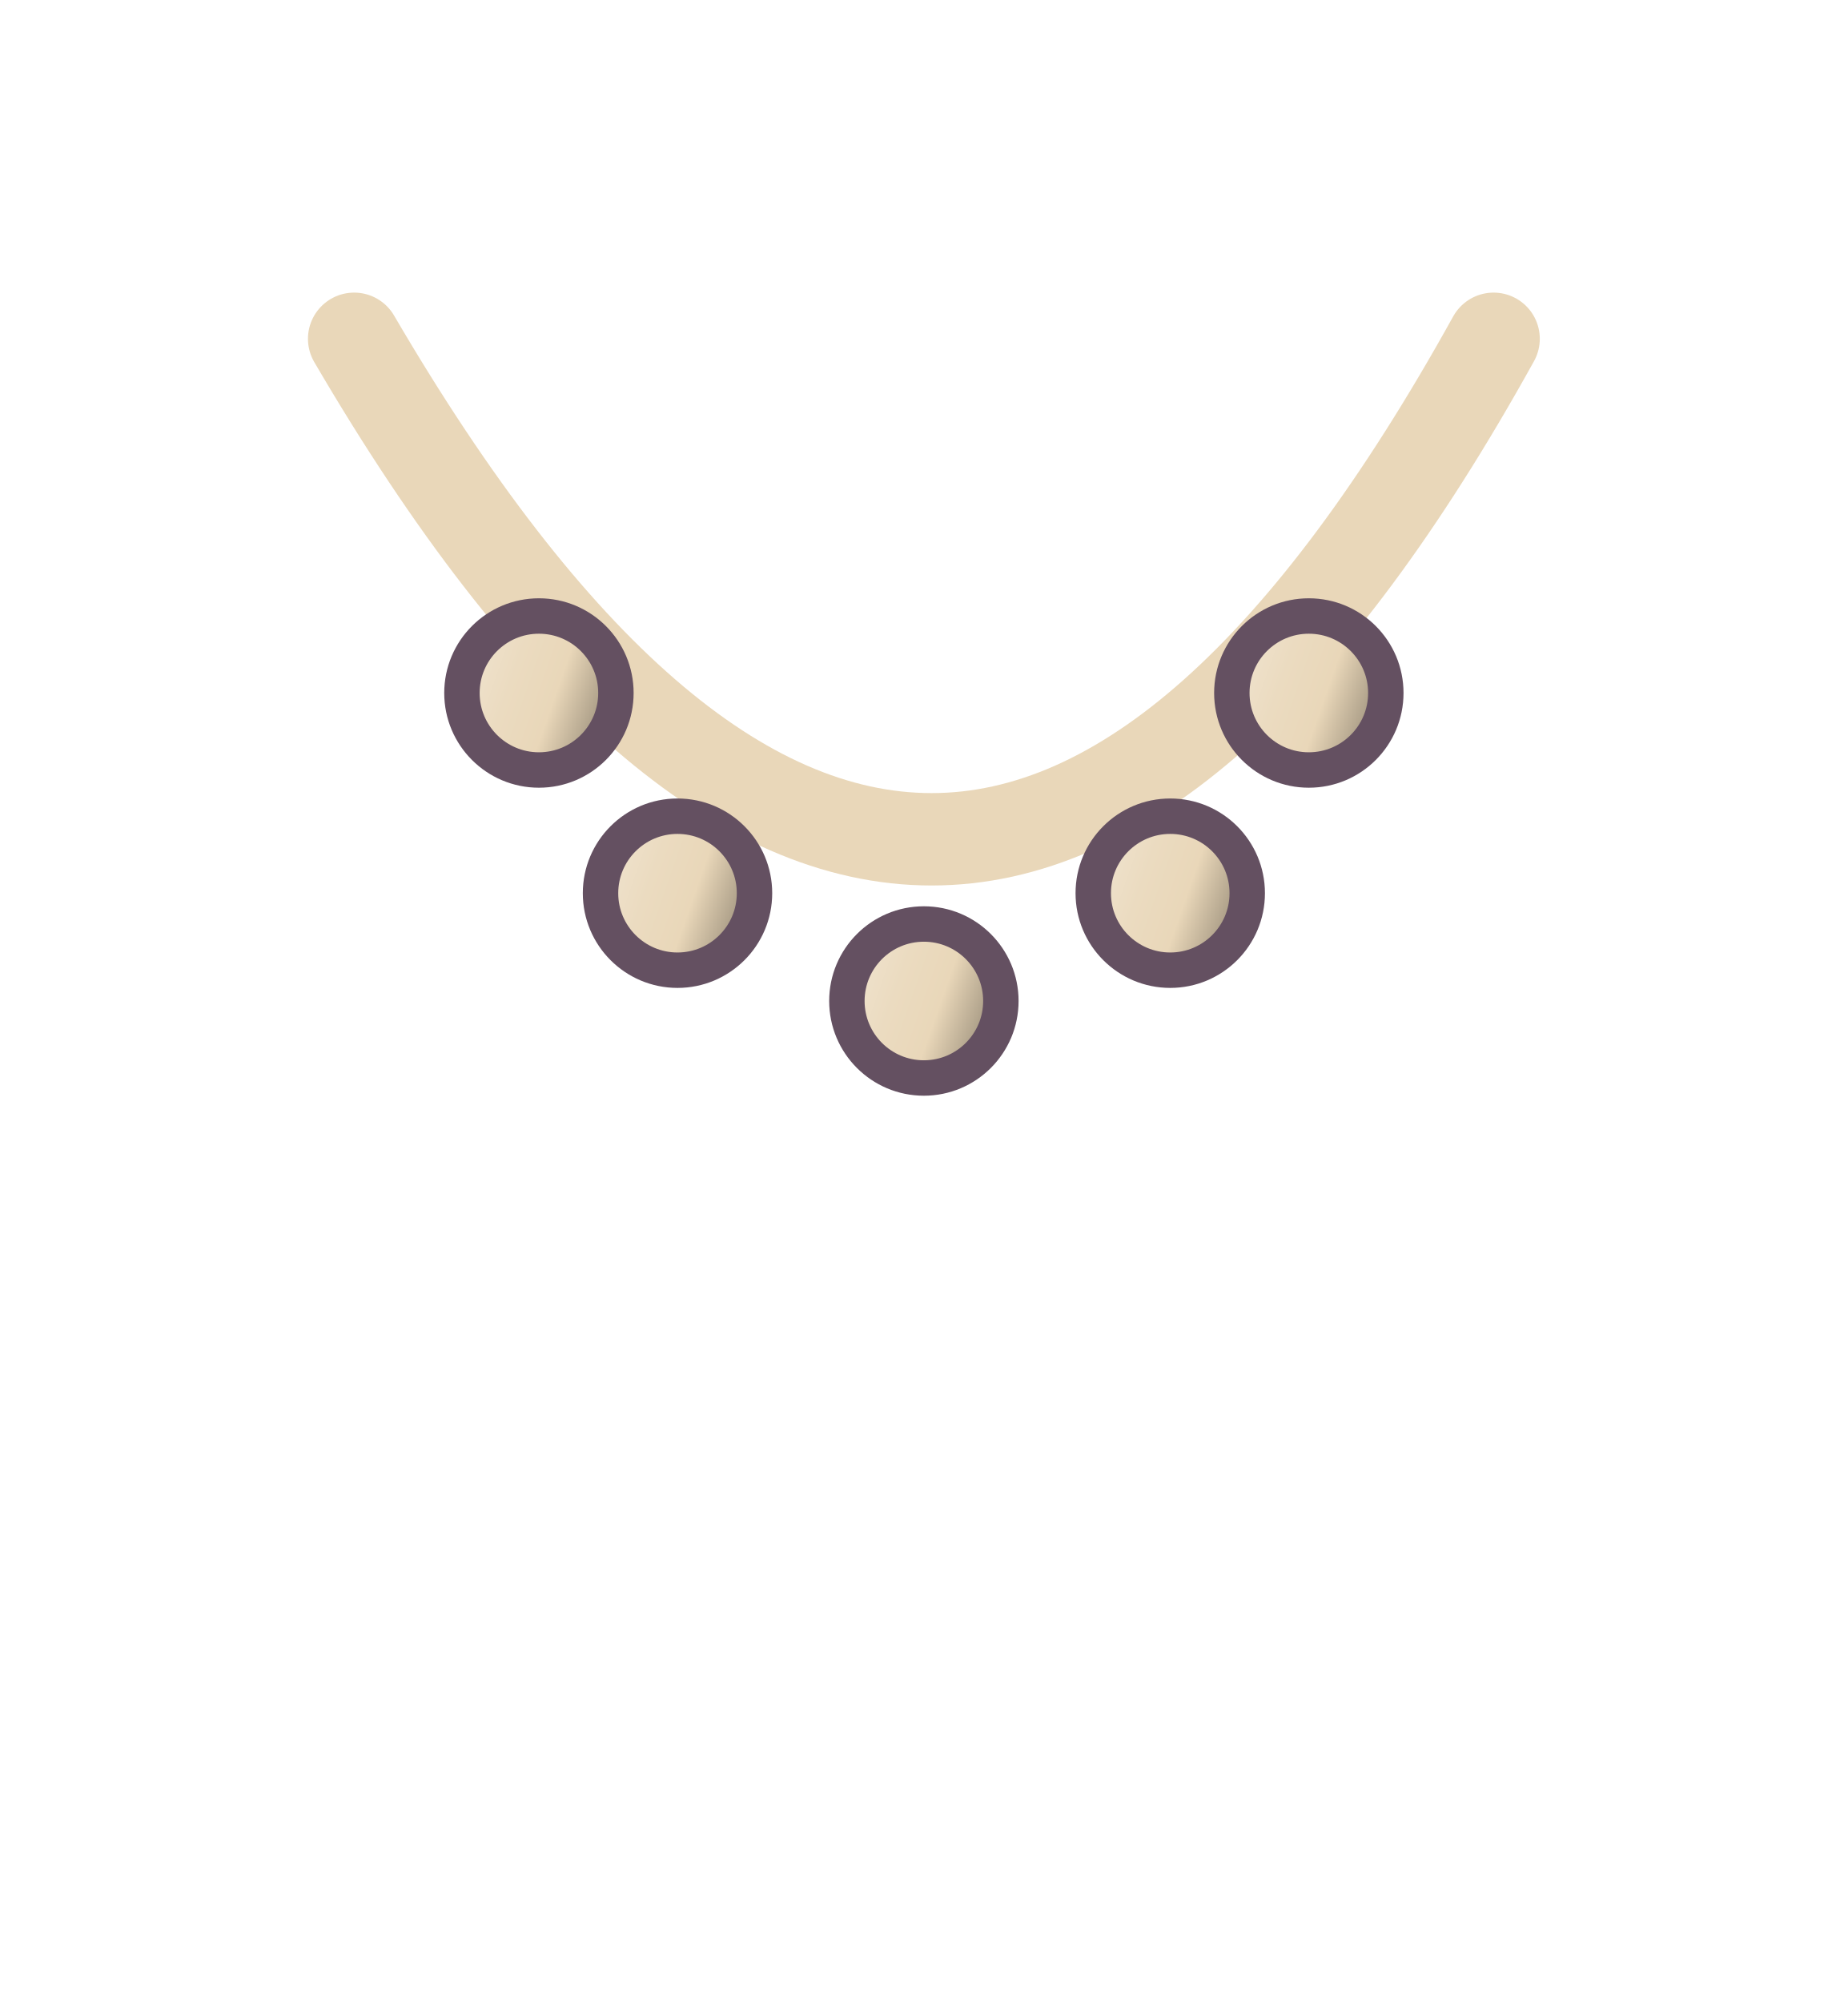
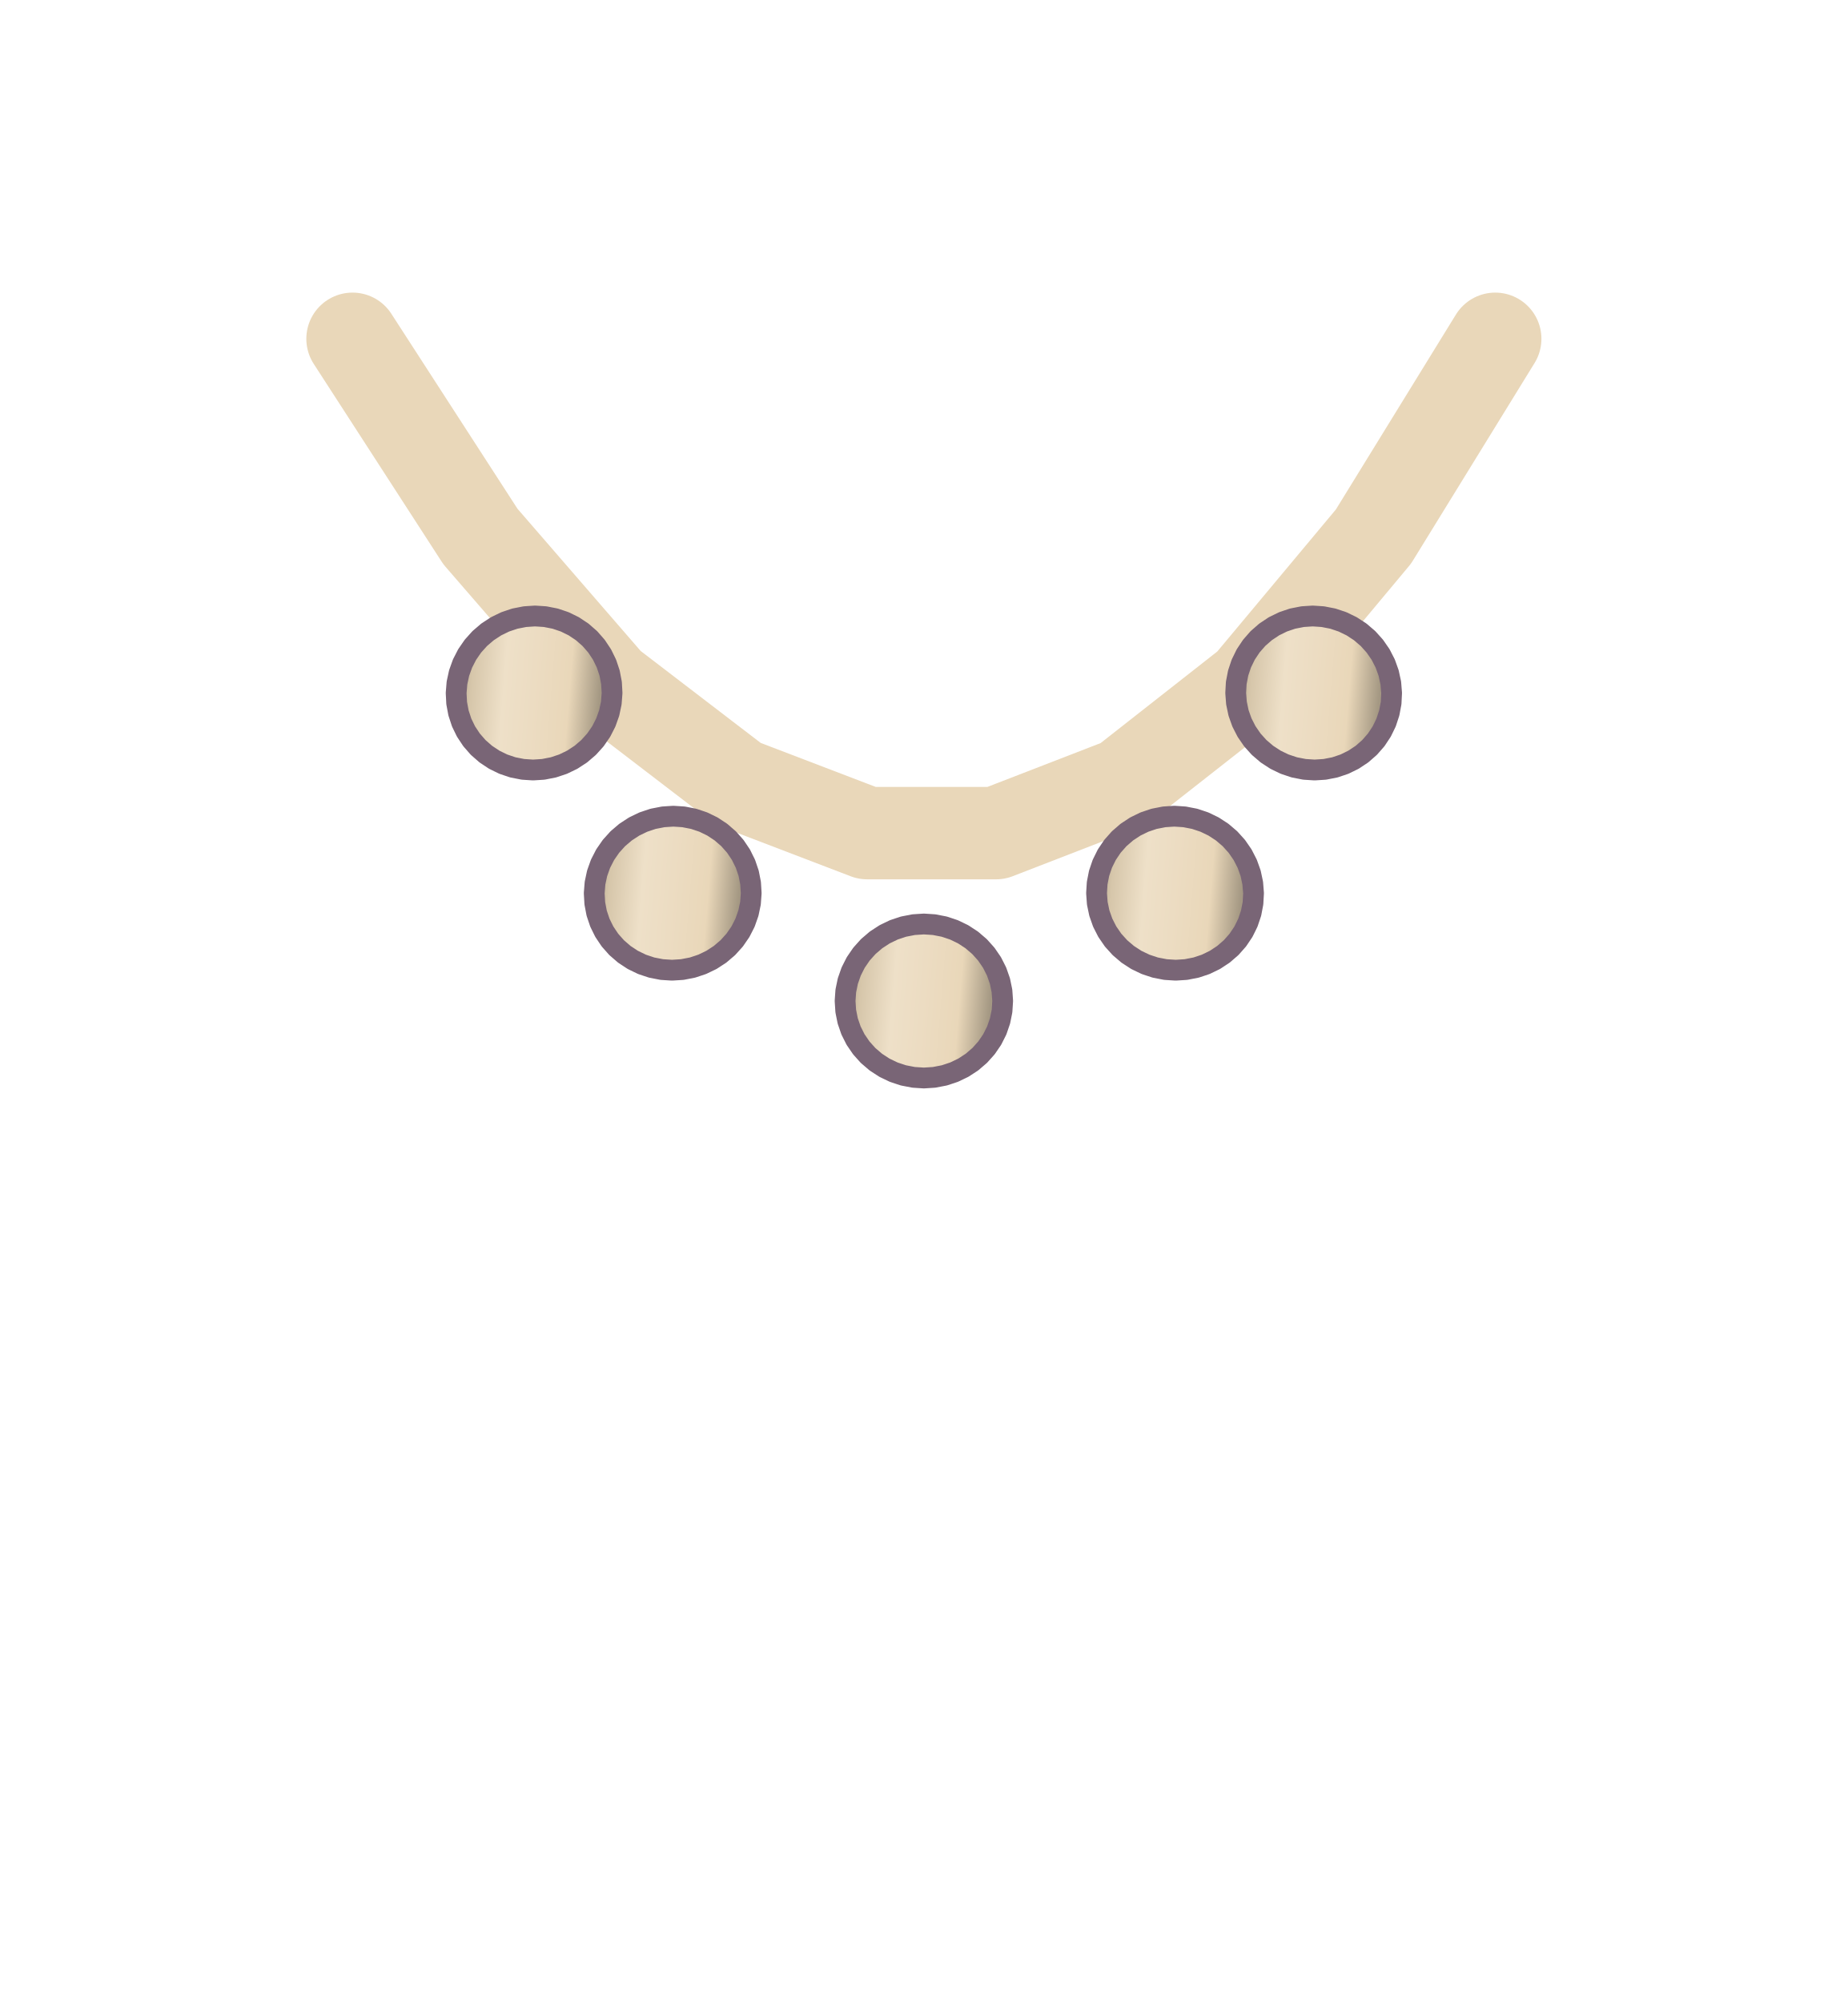
<svg xmlns="http://www.w3.org/2000/svg" width="120" height="130" viewBox="300 326 120 130" fill="none">
  <defs>
-     <linearGradient id="miv3s8u-0" x1="0" y1="0" x2="1" y2=".35">
-       <stop stop-color="#baac94" />
-       <stop offset=".22" stop-color="#eee0c9" />
-       <stop offset=".42" stop-color="#ebdbc0" />
-       <stop offset=".7" stop-color="#e9d7b9" />
-       <stop offset="1" stop-color="#a89b85" />
+     <linearGradient id="m37d9to-0" x1="0" y1="0" x2="1" y2=".08">
+       <stop stop-color="#a59983" />
+       <stop offset=".13" stop-color="#d6c6aa" />
+       <stop offset=".34" stop-color="#eee0c8" />
+       <stop offset=".53" stop-color="#ecdcc2" />
+       <stop offset=".76" stop-color="#e9d7b9" />
+       <stop offset=".96" stop-color="#a39782" />
+       <stop offset="1" stop-color="#bfb098" />
    </linearGradient>
  </defs>
-   <g stroke="#645061" stroke-width="2.3" stroke-linecap="round" stroke-linejoin="round">
-     <path d="M323 348 Q361 413 397 348" fill="none" stroke="#e9d7b9" stroke-width="6" />
-     <circle cx="335" cy="371" r="5" fill="url(#miv3s8u-0)" />
-     <circle cx="344" cy="384" r="5" fill="url(#miv3s8u-0)" />
-     <circle cx="360" cy="391" r="5" fill="url(#miv3s8u-0)" />
-     <circle cx="376" cy="384" r="5" fill="url(#miv3s8u-0)" />
-     <circle cx="385" cy="371" r="5" fill="url(#miv3s8u-0)" />
+   <g stroke="#796576" stroke-width="1.35" stroke-linecap="round" stroke-linejoin="round">
+     <path d="M322.894 348L331.201 360.84L339.542 370.469L347.926 376.889L356.32 380.099L364.685 380.099L372.977 376.889L381.157 370.469L389.198 360.84L397.106 348" fill="none" stroke="#e9d7b9" stroke-width="6" />
+     <path d="M339.749 371L339.724 371.326L339.699 371.653L339.631 371.973L339.564 372.294L339.454 372.604L339.344 372.913L339.194 373.207L339.044 373.5L338.857 373.772L338.67 374.044L338.449 374.29L338.227 374.536L337.975 374.751L337.724 374.967L337.446 375.148L337.167 375.33L336.868 375.475L336.569 375.619L336.253 375.725L335.937 375.83L335.611 375.893L335.285 375.957L334.953 375.979L334.622 376L334.291 375.979L333.96 375.957L333.635 375.893L333.31 375.83L332.997 375.725L332.685 375.619L332.389 375.475L332.094 375.33L331.82 375.148L331.547 374.967L331.301 374.751L331.055 374.536L330.84 374.29L330.625 374.044L330.445 373.772L330.265 373.5L330.122 373.207L329.98 372.913L329.879 372.604L329.777 372.294L329.717 371.973L329.657 371.653L329.641 371.326L329.624 371L329.651 370.674L329.677 370.347L329.747 370.027L329.816 369.706L329.927 369.396L330.038 369.087L330.189 368.793L330.339 368.5L330.527 368.228L330.715 367.956L330.936 367.71L331.157 367.464L331.409 367.249L331.66 367.033L331.938 366.852L332.215 366.67L332.513 366.525L332.811 366.381L333.125 366.275L333.44 366.17L333.764 366.107L334.089 366.043L334.419 366.021L334.749 366L335.078 366.021L335.407 366.043L335.731 366.107L336.054 366.17L336.366 366.275L336.677 366.381L336.972 366.525L337.267 366.67L337.539 366.852L337.812 367.033L338.058 367.249L338.305 367.464L338.52 367.71L338.735 367.956L338.916 368.228L339.097 368.5L339.24 368.793L339.384 369.087L339.487 369.396L339.59 369.706L339.651 370.027L339.713 370.347L339.731 370.674L339.749 371Z" fill="url(#m37d9to-0)" />
+     <path d="M348.786 384L348.762 384.326L348.738 384.653L348.671 384.973L348.604 385.294L348.495 385.604L348.386 385.913L348.237 386.207L348.087 386.5L347.9 386.772L347.713 387.044L347.491 387.29L347.269 387.536L347.016 387.751L346.764 387.967L346.485 388.148L346.206 388.33L345.905 388.475L345.604 388.619L345.287 388.725L344.969 388.83L344.641 388.893L344.313 388.957L343.979 388.979L343.645 389L343.312 388.979L342.978 388.957L342.651 388.893L342.324 388.83L342.008 388.725L341.693 388.619L341.395 388.475L341.096 388.33L340.82 388.148L340.545 387.967L340.296 387.751L340.047 387.536L339.829 387.29L339.612 387.044L339.429 386.772L339.247 386.5L339.102 386.207L338.958 385.913L338.854 385.604L338.75 385.294L338.689 384.973L338.628 384.653L338.61 384.326L338.591 384L338.617 383.674L338.643 383.347L338.711 383.027L338.78 382.706L338.89 382.396L339.001 382.087L339.152 381.793L339.302 381.5L339.49 381.228L339.678 380.956L339.9 380.71L340.122 380.464L340.374 380.249L340.627 380.033L340.905 379.852L341.184 379.67L341.483 379.525L341.783 379.381L342.099 379.275L342.415 379.17L342.742 379.107L343.068 379.043L343.4 379.021L343.732 379L344.064 379.021L344.395 379.043L344.721 379.107L345.047 379.17L345.361 379.275L345.675 379.381L345.972 379.525L346.269 379.67L346.544 379.852L346.82 380.033L347.068 380.249L347.317 380.464L347.535 380.71L347.753 380.956L347.936 381.228L348.119 381.5L348.264 381.793L348.41 382.087L348.515 382.396L348.62 382.706L348.683 383.027L348.746 383.347L348.766 383.674L348.786 384Z" fill="url(#m37d9to-0)" />
+     <path d="M365.116 391L365.095 391.326L365.074 391.653L365.01 391.973L364.945 392.294L364.838 392.604L364.732 392.913L364.584 393.207L364.437 393.5L364.251 393.772L364.065 394.044L363.845 394.29L363.624 394.536L363.373 394.751L363.121 394.967L362.843 395.148L362.564 395.33L362.263 395.475L361.963 395.619L361.645 395.725L361.328 395.83L360.999 395.893L360.67 395.957L360.335 395.979L360 396L359.665 395.979L359.33 395.957L359.001 395.893L358.672 395.83L358.355 395.725L358.037 395.619L357.737 395.475L357.436 395.33L357.157 395.148L356.879 394.967L356.627 394.751L356.376 394.536L356.155 394.29L355.935 394.044L355.749 393.772L355.563 393.5L355.416 393.207L355.268 392.913L355.162 392.604L355.055 392.294L354.99 391.973L354.926 391.653L354.905 391.326L354.884 391L354.906 390.674L354.929 390.347L354.995 390.027L355.061 389.706L355.17 389.396L355.278 389.087L355.426 388.793L355.575 388.5L355.761 388.228L355.948 387.956L356.168 387.71L356.389 387.464L356.641 387.249L356.892 387.033L357.17 386.852L357.448 386.67L357.747 386.525L358.047 386.381L358.363 386.275L358.679 386.17L359.007 386.107L359.334 386.043L359.667 386.021L360 386L360.333 386.021L360.666 386.043L360.993 386.107L361.321 386.17L361.637 386.275L361.953 386.381L362.253 386.525L362.552 386.67L362.83 386.852L363.108 387.033L363.359 387.249L363.611 387.464L363.832 387.71L364.052 387.956L364.239 388.228L364.425 388.5L364.574 388.793L364.722 389.087L364.83 389.396L364.939 389.706L365.005 390.027L365.071 390.347L365.094 390.674L365.116 391Z" fill="url(#m37d9to-0)" />
+     <path d="M381.409 384L381.39 384.326L381.372 384.653L381.311 384.973L381.25 385.294L381.146 385.604L381.042 385.913L380.898 386.207L380.753 386.5L380.571 386.772L380.388 387.044L380.171 387.29L379.953 387.536L379.704 387.751L379.455 387.967L379.18 388.148L378.904 388.33L378.605 388.475L378.307 388.619L377.992 388.725L377.676 388.83L377.349 388.893L377.022 388.957L376.688 388.979L376.355 389L376.021 388.979L375.687 388.957L375.359 388.893L375.031 388.83L374.713 388.725L374.396 388.619L374.095 388.475L373.794 388.33L373.515 388.148L373.236 387.967L372.984 387.751L372.731 387.536L372.509 387.29L372.287 387.044L372.1 386.772L371.913 386.5L371.763 386.207L371.614 385.913L371.505 385.604L371.396 385.294L371.329 384.973L371.262 384.653L371.238 384.326L371.214 384L371.234 383.674L371.254 383.347L371.317 383.027L371.38 382.706L371.485 382.396L371.59 382.087L371.736 381.793L371.881 381.5L372.064 381.228L372.247 380.956L372.465 380.71L372.683 380.464L372.932 380.249L373.18 380.033L373.456 379.852L373.731 379.67L374.028 379.525L374.325 379.381L374.639 379.275L374.953 379.17L375.279 379.107L375.605 379.043L375.936 379.021L376.268 379L376.6 379.021L376.932 379.043L377.258 379.107L377.585 379.17L377.901 379.275L378.217 379.381L378.517 379.525L378.816 379.67L379.095 379.852L379.373 380.033L379.626 380.249L379.878 380.464L380.1 380.71L380.322 380.956L380.51 381.228L380.698 381.5L380.848 381.793L380.999 382.087L381.11 382.396L381.22 382.706L381.289 383.027L381.357 383.347L381.383 383.674L381.409 384Z" fill="url(#m37d9to-0)" />
+     <path d="M390.376 371L390.359 371.326L390.343 371.653L390.283 371.973L390.223 372.294L390.121 372.604L390.02 372.913L389.878 373.207L389.735 373.5L389.555 373.772L389.375 374.044L389.16 374.29L388.945 374.536L388.699 374.751L388.453 374.967L388.18 375.148L387.906 375.33L387.611 375.475L387.315 375.619L387.003 375.725L386.69 375.83L386.365 375.893L386.04 375.957L385.709 375.979L385.378 376L385.047 375.979L384.715 375.957L384.389 375.893L384.063 375.83L383.747 375.725L383.431 375.619L383.132 375.475L382.833 375.33L382.554 375.148L382.276 374.967L382.025 374.751L381.773 374.536L381.551 374.29L381.33 374.044L381.143 373.772L380.956 373.5L380.806 373.207L380.656 372.913L380.546 372.604L380.436 372.294L380.369 371.973L380.301 371.653L380.276 371.326L380.251 371L380.269 370.674L380.287 370.347L380.349 370.027L380.41 369.706L380.513 369.396L380.616 369.087L380.76 368.793L380.903 368.5L381.084 368.228L381.265 367.956L381.48 367.71L381.695 367.464L381.942 367.249L382.188 367.033L382.461 366.852L382.733 366.67L383.028 366.525L383.323 366.381L383.634 366.275L383.946 366.17L384.269 366.107L384.593 366.043L384.922 366.021L385.251 366L385.581 366.021L385.911 366.043L386.236 366.107L386.56 366.17L386.875 366.275L387.189 366.381L387.487 366.525L387.785 366.67L388.062 366.852L388.34 367.033L388.591 367.249L388.843 367.464L389.064 367.71L389.285 367.956L389.473 368.228L389.661 368.5L389.811 368.793L389.962 369.087L390.073 369.396L390.184 369.706L390.253 370.027L390.323 370.347L390.349 370.674L390.376 371Z" fill="url(#m37d9to-0)" />
  </g>
</svg>
